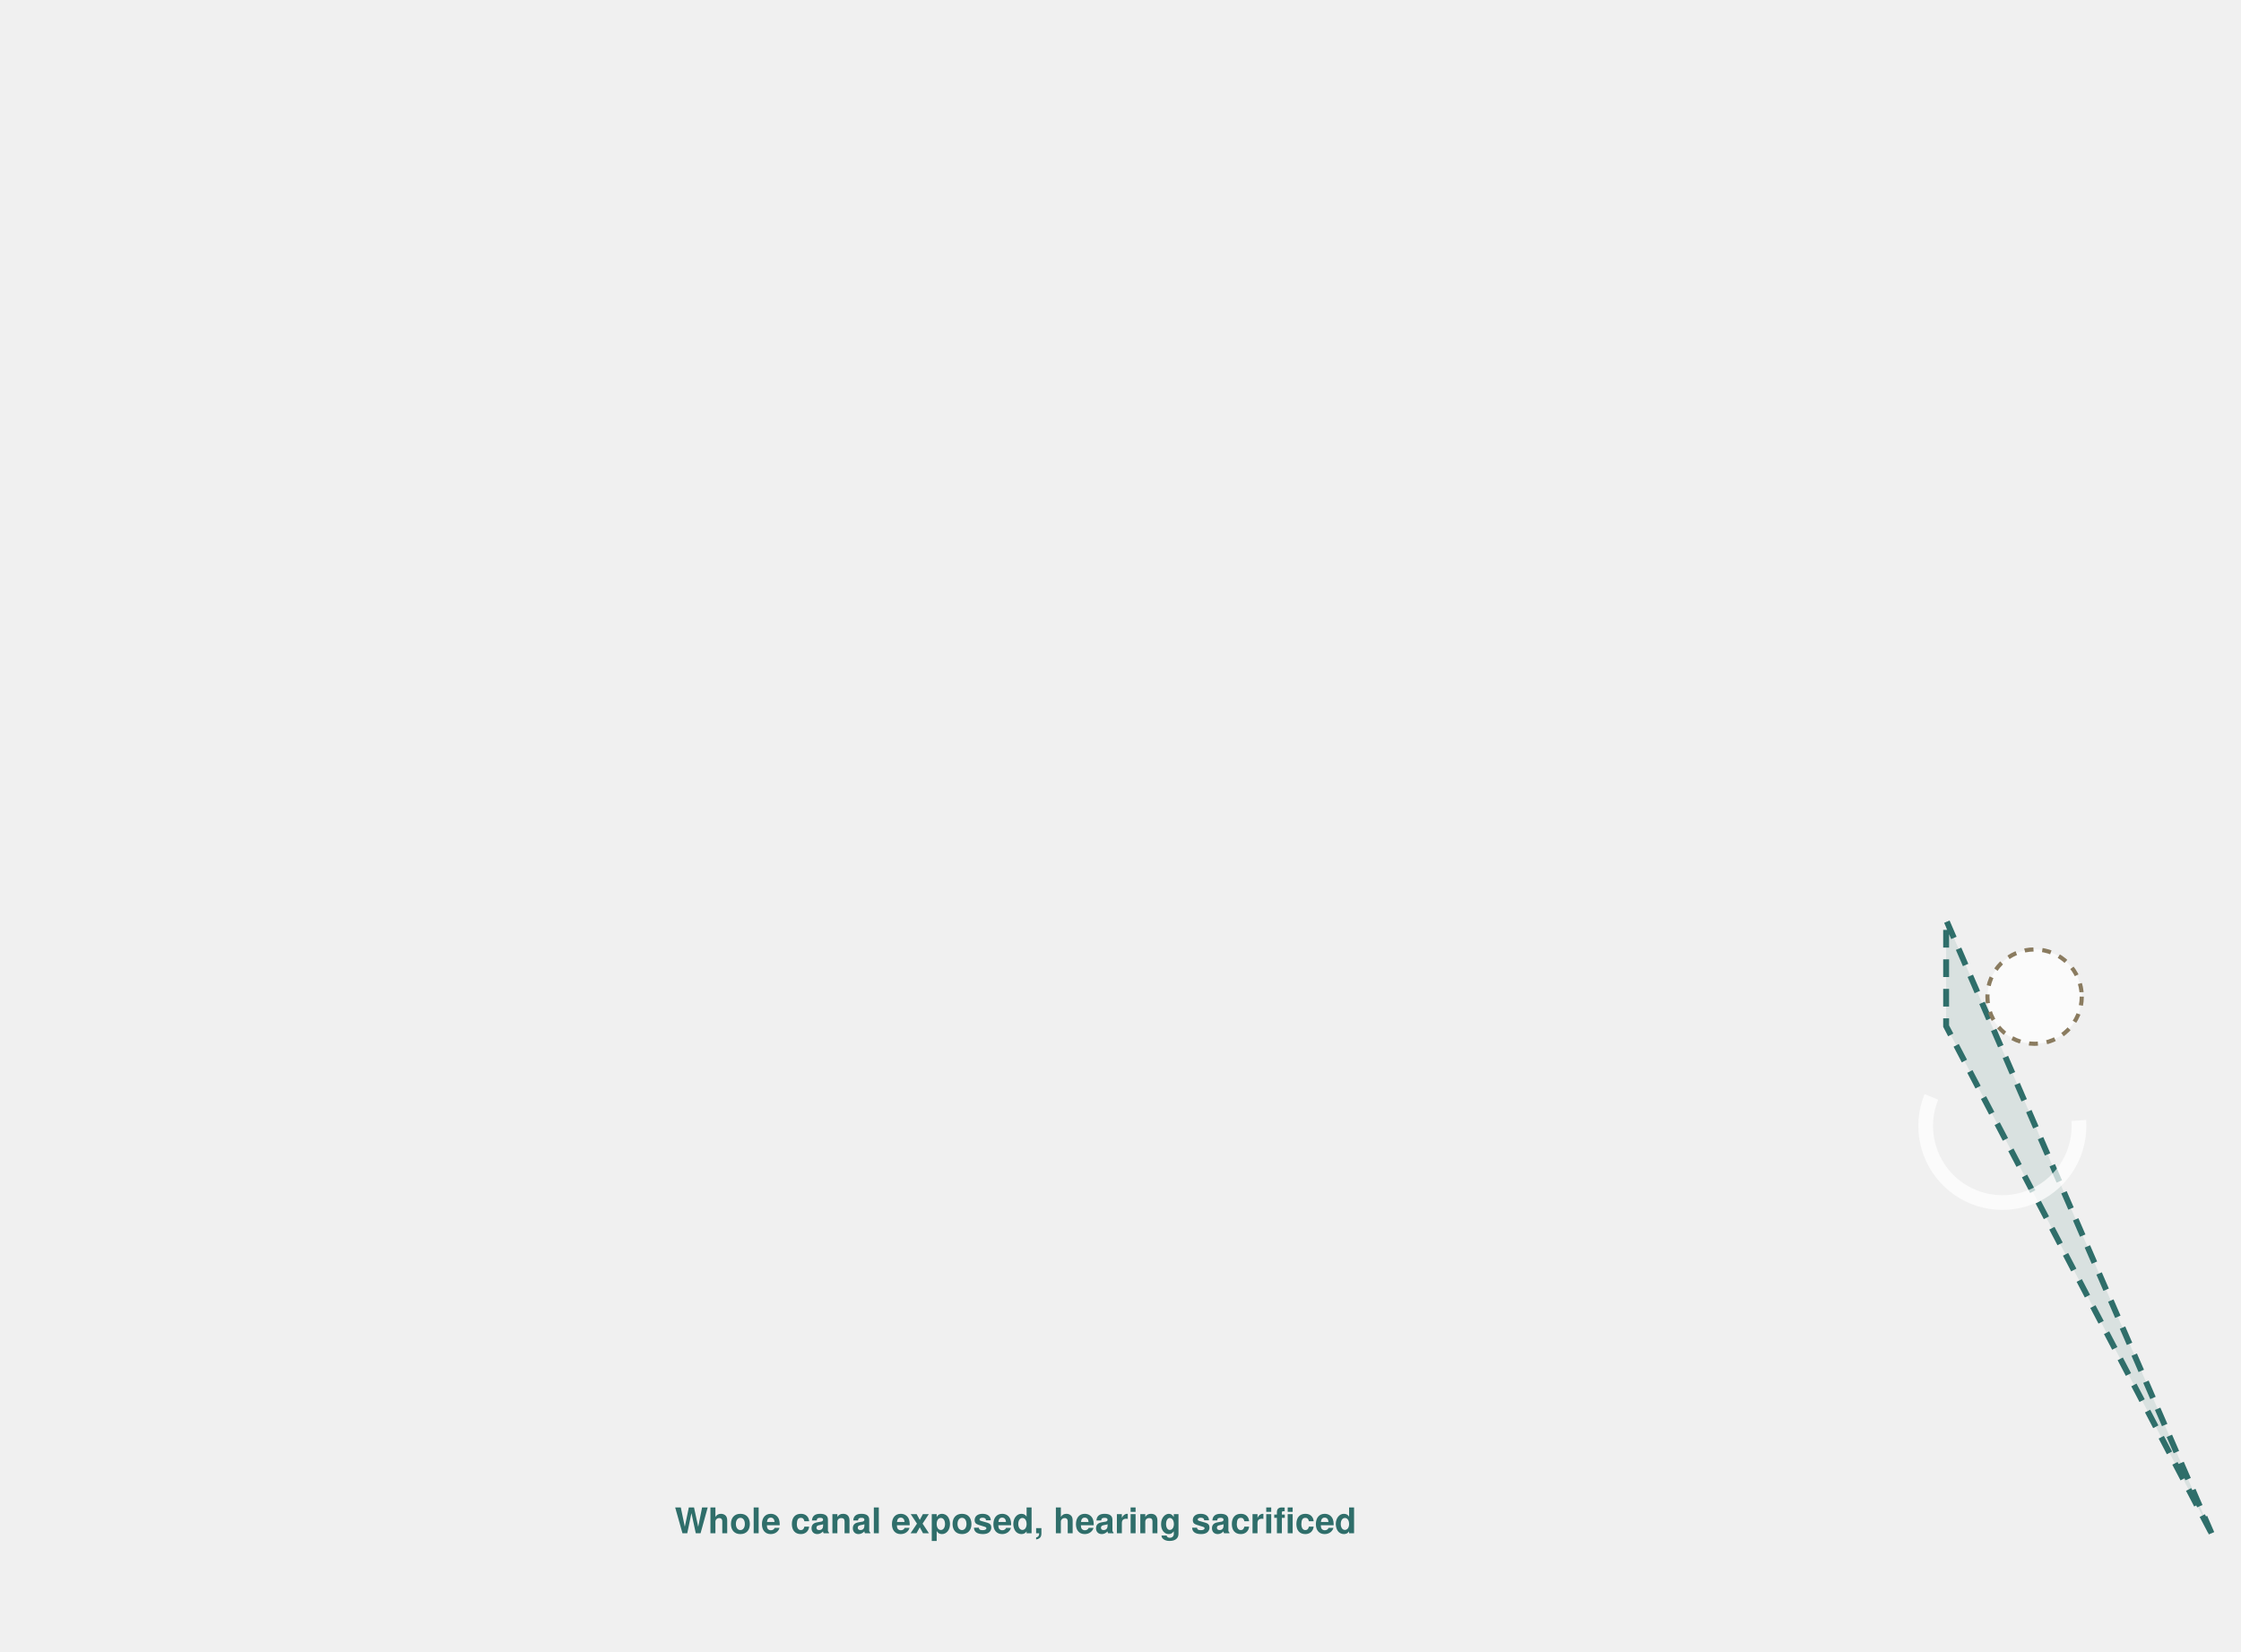
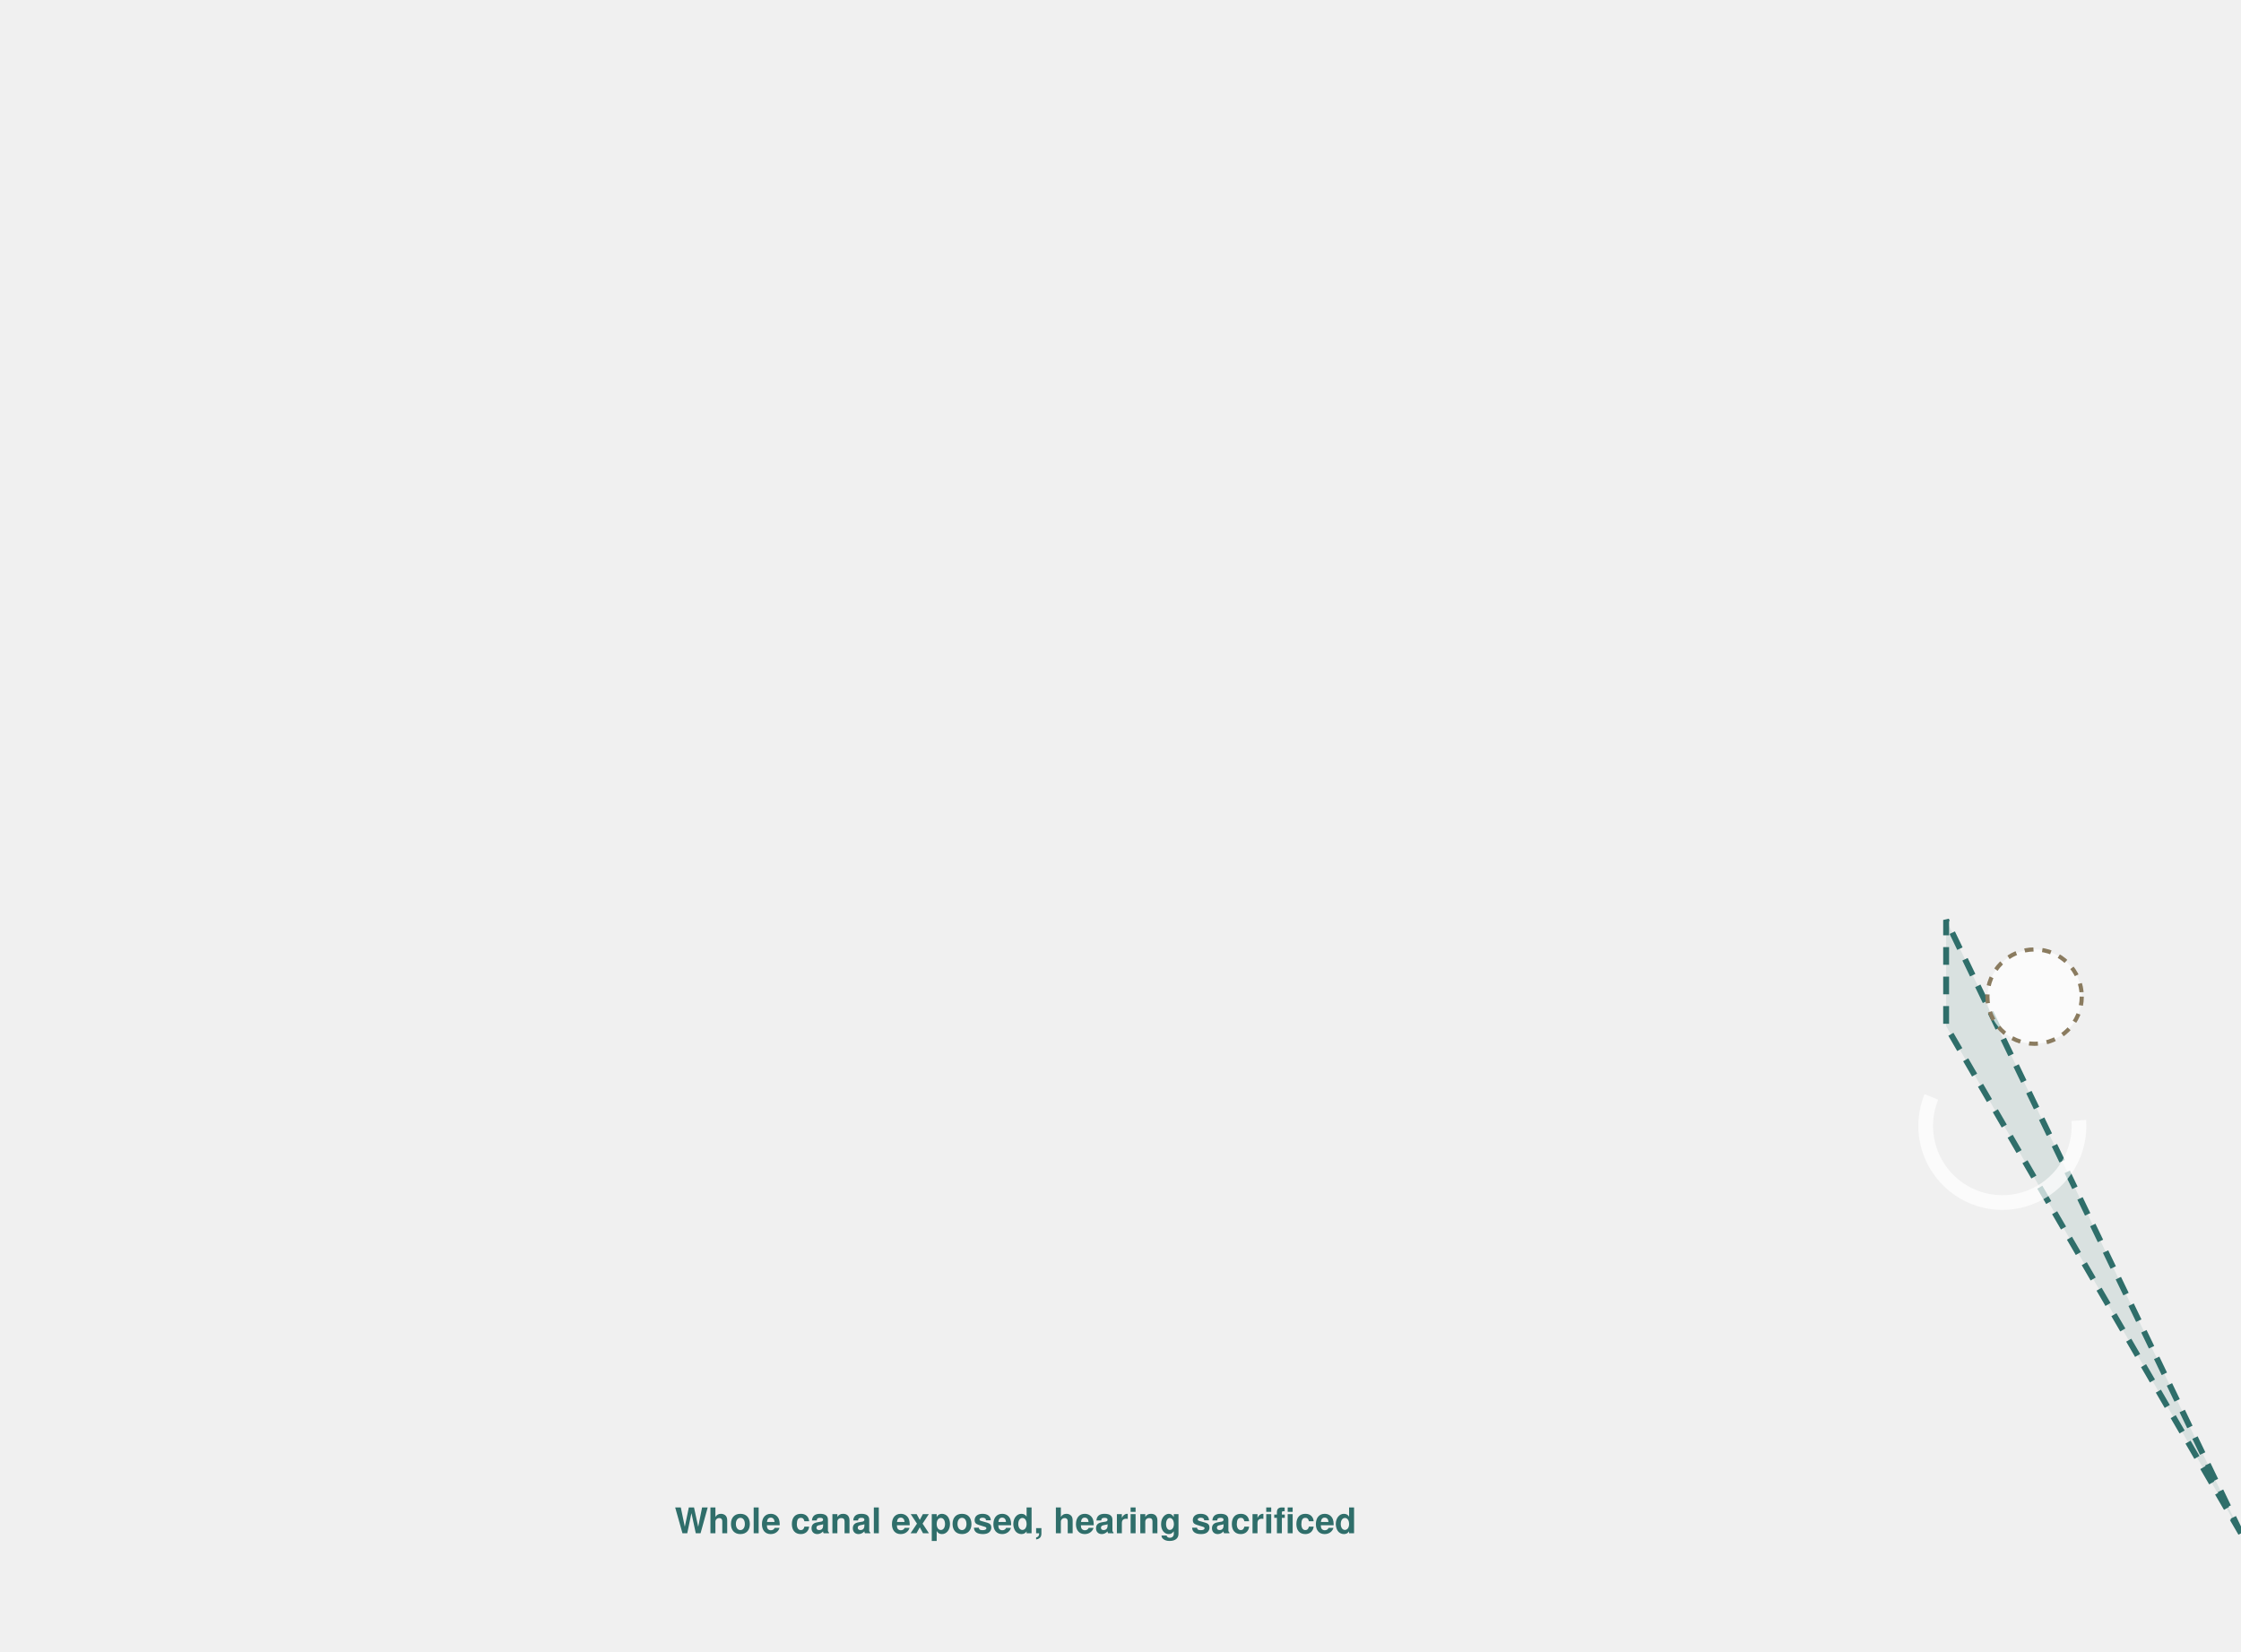
<svg xmlns="http://www.w3.org/2000/svg" viewBox="0 0 760 560" width="760" height="560" font-family="Helvetica, Arial, sans-serif" font-size="13" fill="#1d1d1b">
-   <polygon points="750,520 660,312 660,348" fill="#2F6E6A" fill-opacity="0.12" stroke="#2F6E6A" stroke-width="2" stroke-dasharray="6 4" />
+   <polygon points="760,520 660,312 660,348" fill="#2F6E6A" fill-opacity="0.12" stroke="#2F6E6A" stroke-width="2" stroke-dasharray="6 4" />
  <circle cx="690" cy="338" r="16" fill="#ffffff" fill-opacity="0.7" stroke="#8a7b5f" stroke-width="1.4" stroke-dasharray="3 3" />
  <path d="M 655 372 A 26 26 0 1 0 705 380" fill="none" stroke="#ffffff" stroke-width="5" stroke-opacity="0.7" />
  <text x="460" y="520" text-anchor="end" font-size="12" font-weight="bold" fill="#2F6E6A">Whole canal exposed, hearing sacrificed</text>
</svg>
